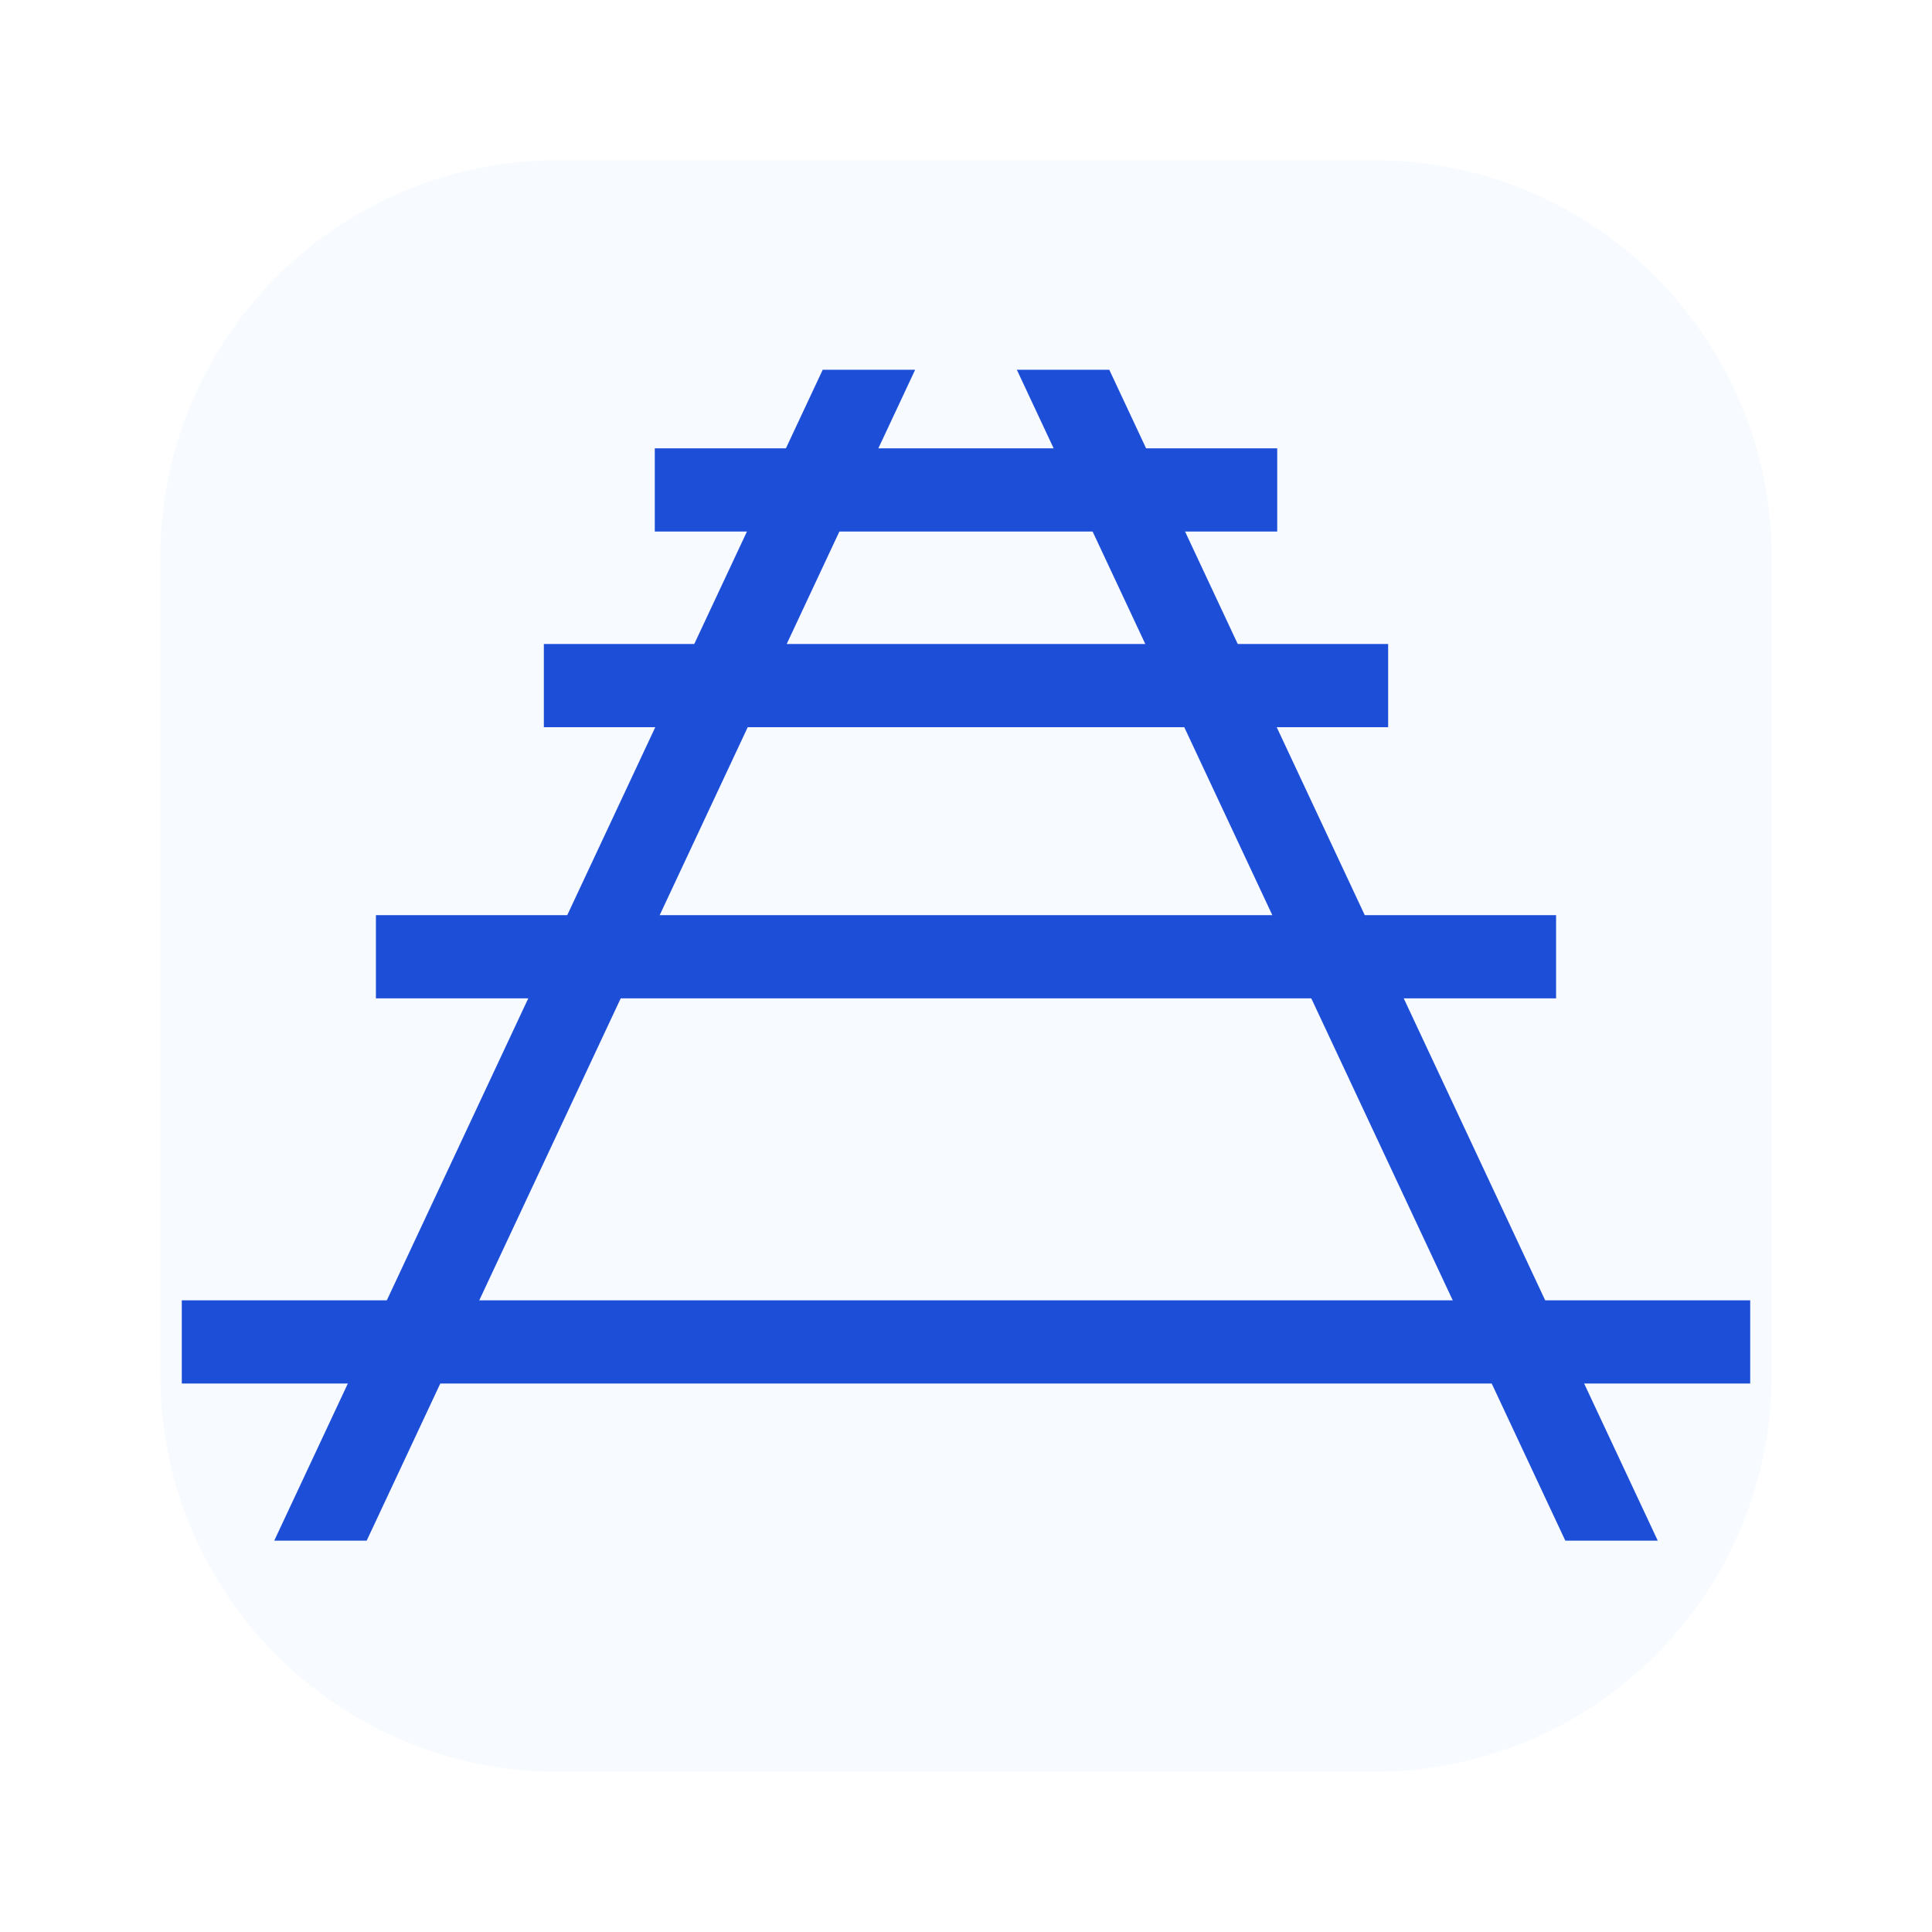
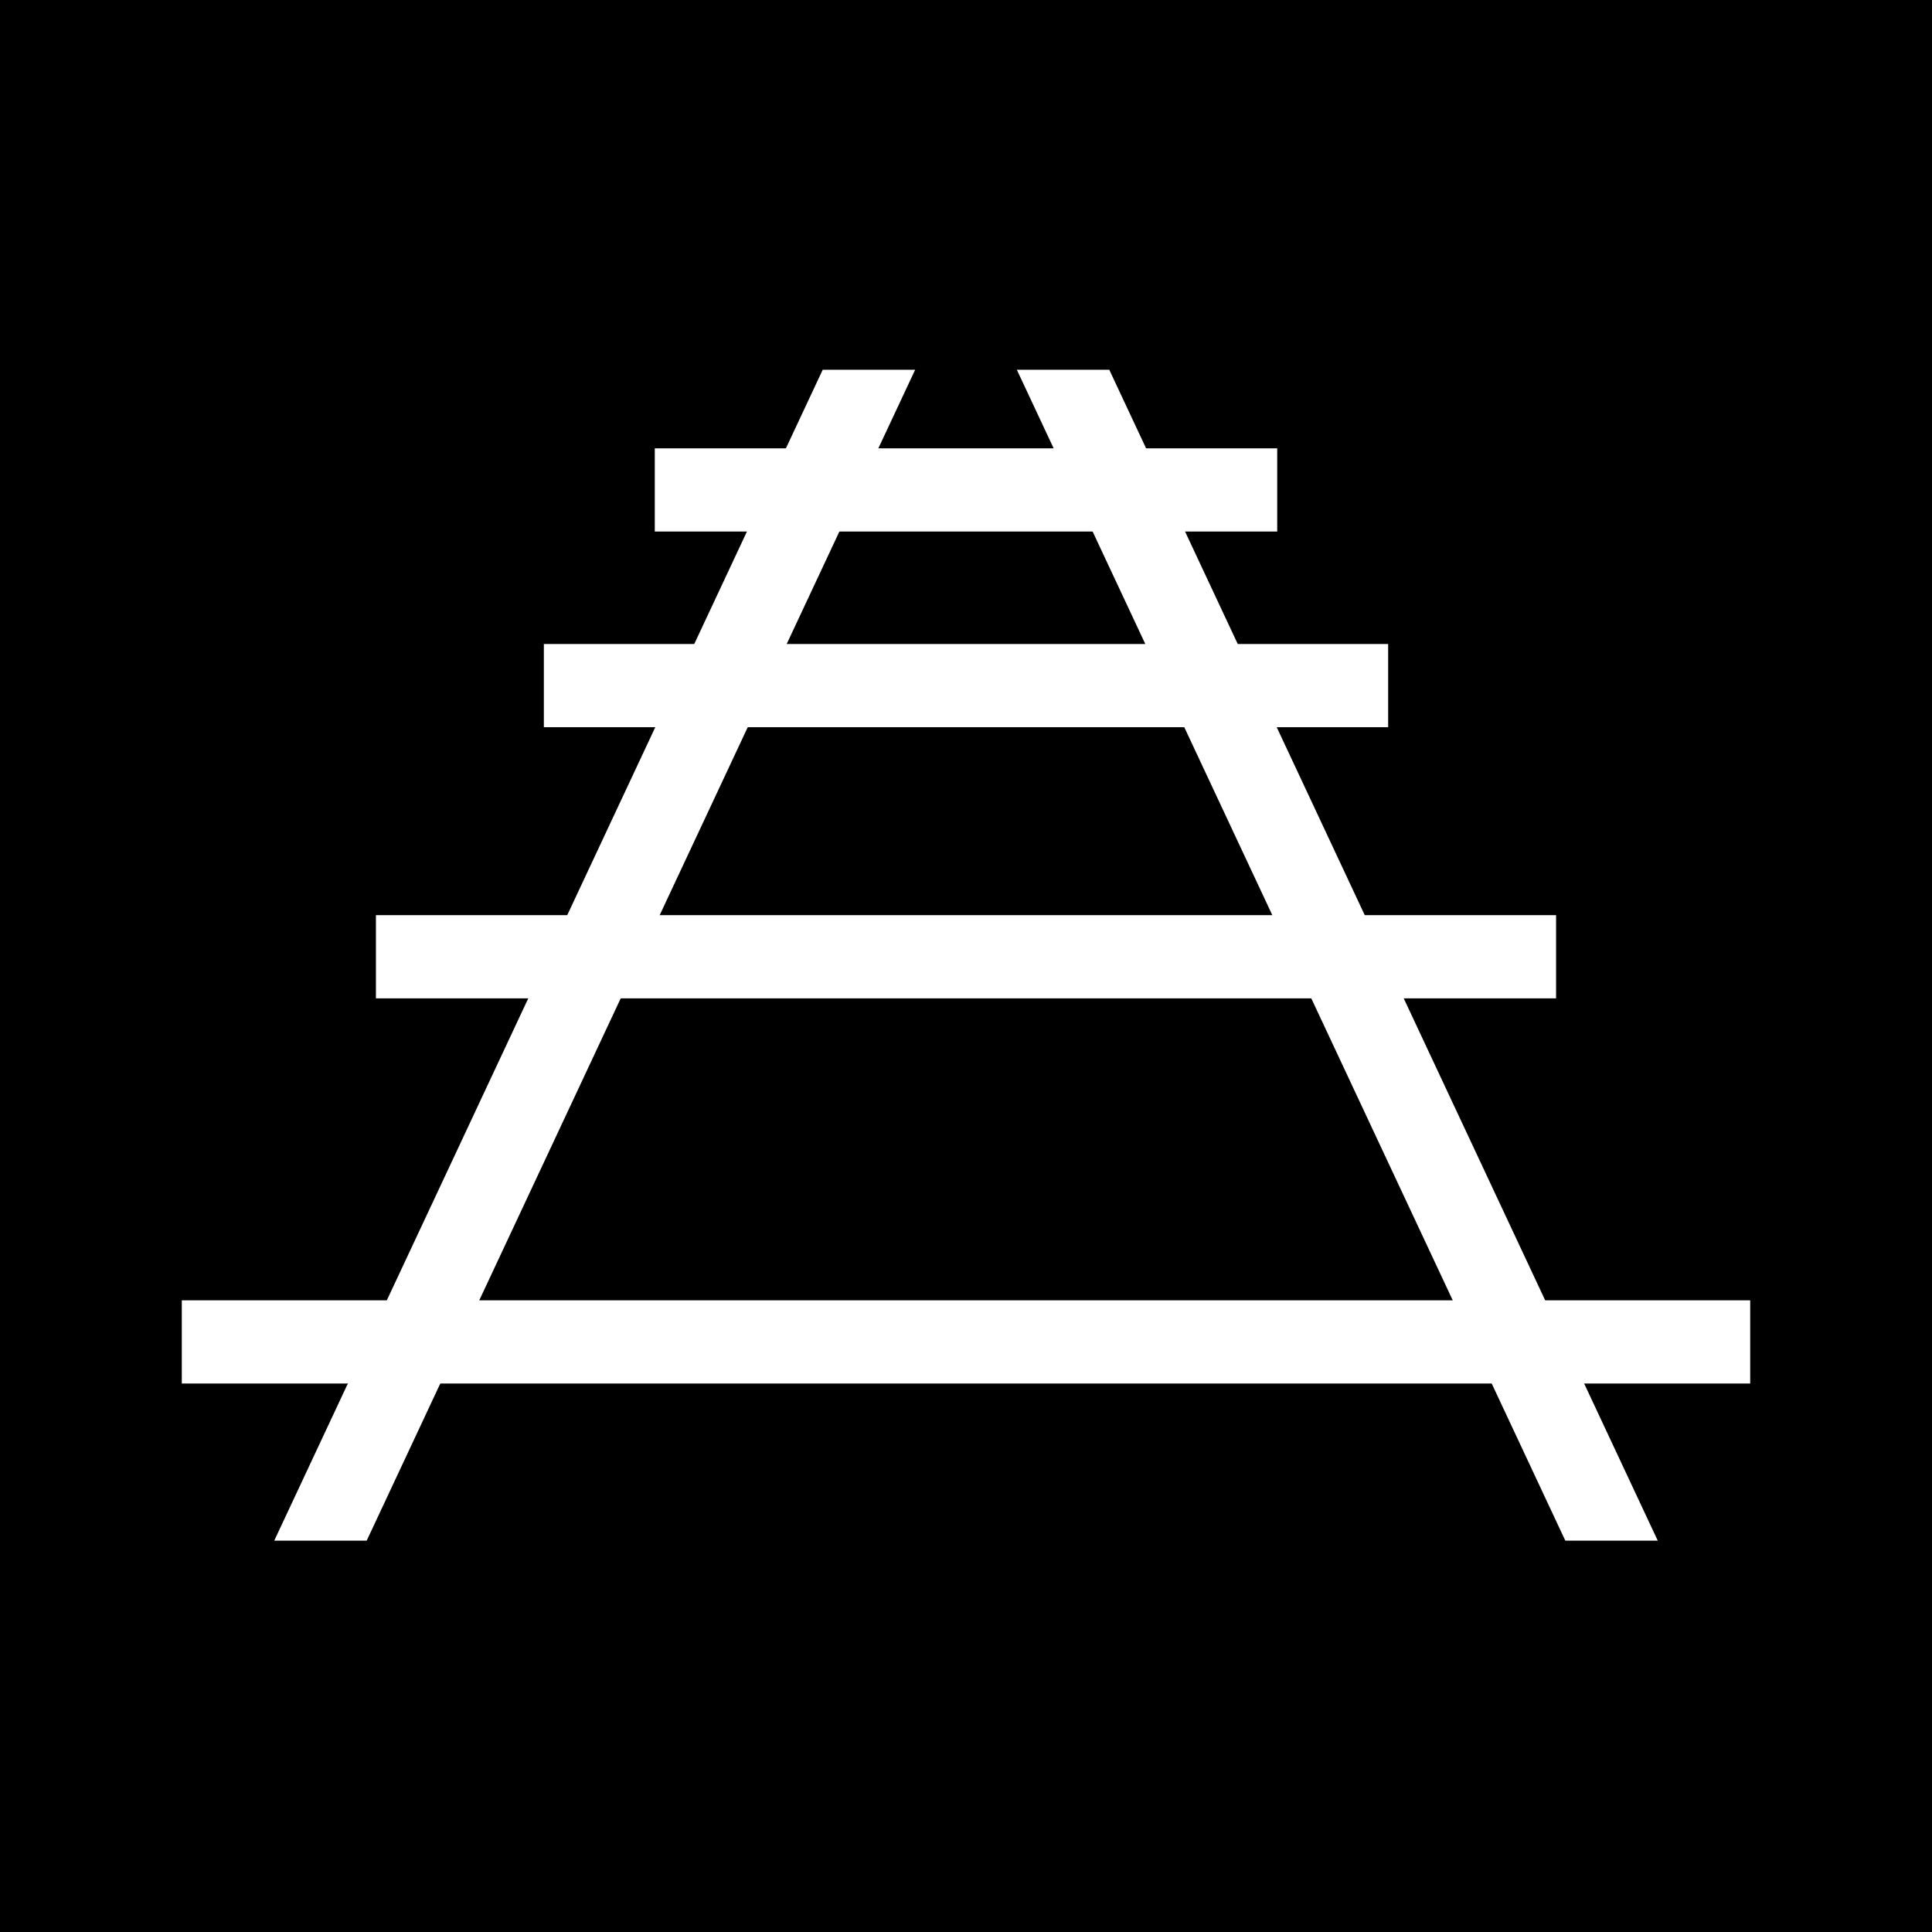
<svg xmlns="http://www.w3.org/2000/svg" viewBox="0 0 1254 1254" role="img" aria-labelledby="title desc">
-   <rect width="1254" height="1254" fill="#ffffff" />
-   <rect x="104" y="104" width="1046" height="1046" rx="258" fill="#f7faff" />
-   <g fill="#1d4ed8">
+   <rect width="1254" height="1254" fill="#000000" />
+   <rect x="104" y="104" width="1046" height="1046" rx="258" fill="#000000" />
+   <g fill="#ffffff">
    <path d="M534 240h60l-356 760h-60Z" />
    <path d="M660 240h60l356 760h-60Z" />
  </g>
-   <g fill="#1d4ed8">
+   <g fill="#ffffff">
    <rect x="425" y="291" width="404" height="54" />
    <rect x="353" y="418" width="548" height="54" />
    <rect x="244" y="594" width="766" height="54" />
    <rect x="118" y="844" width="1018" height="54" />
  </g>
</svg>
